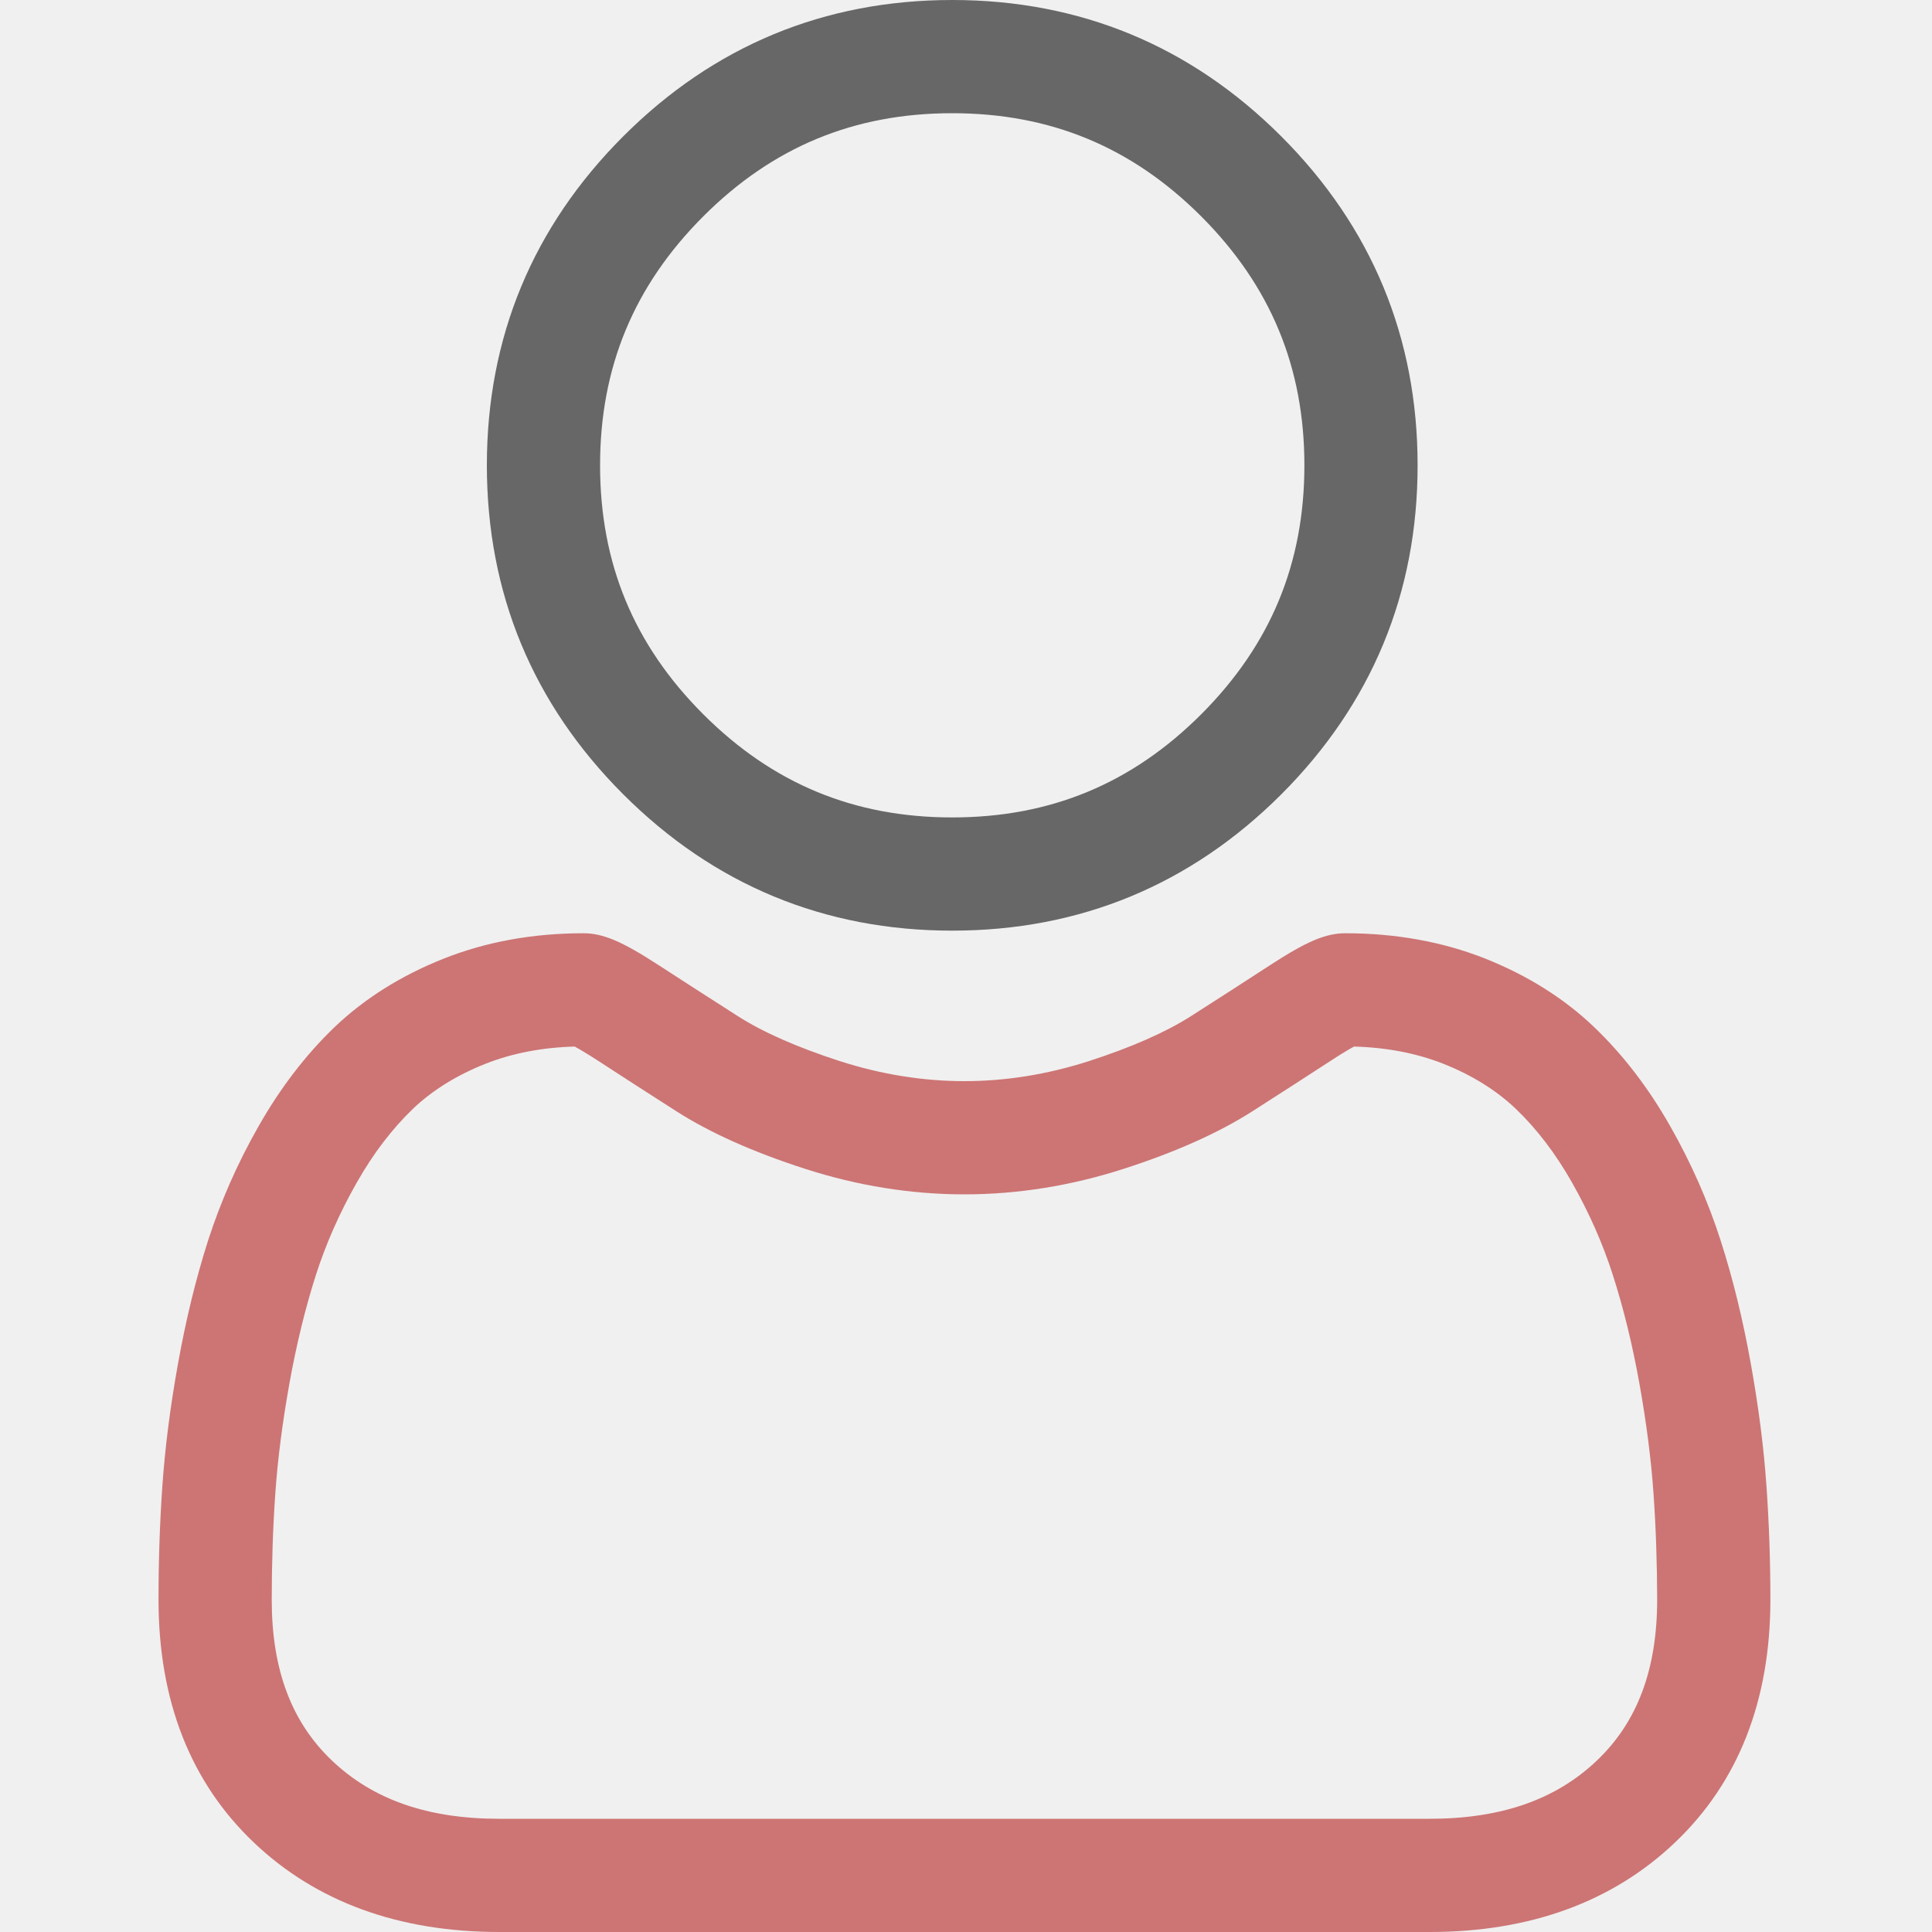
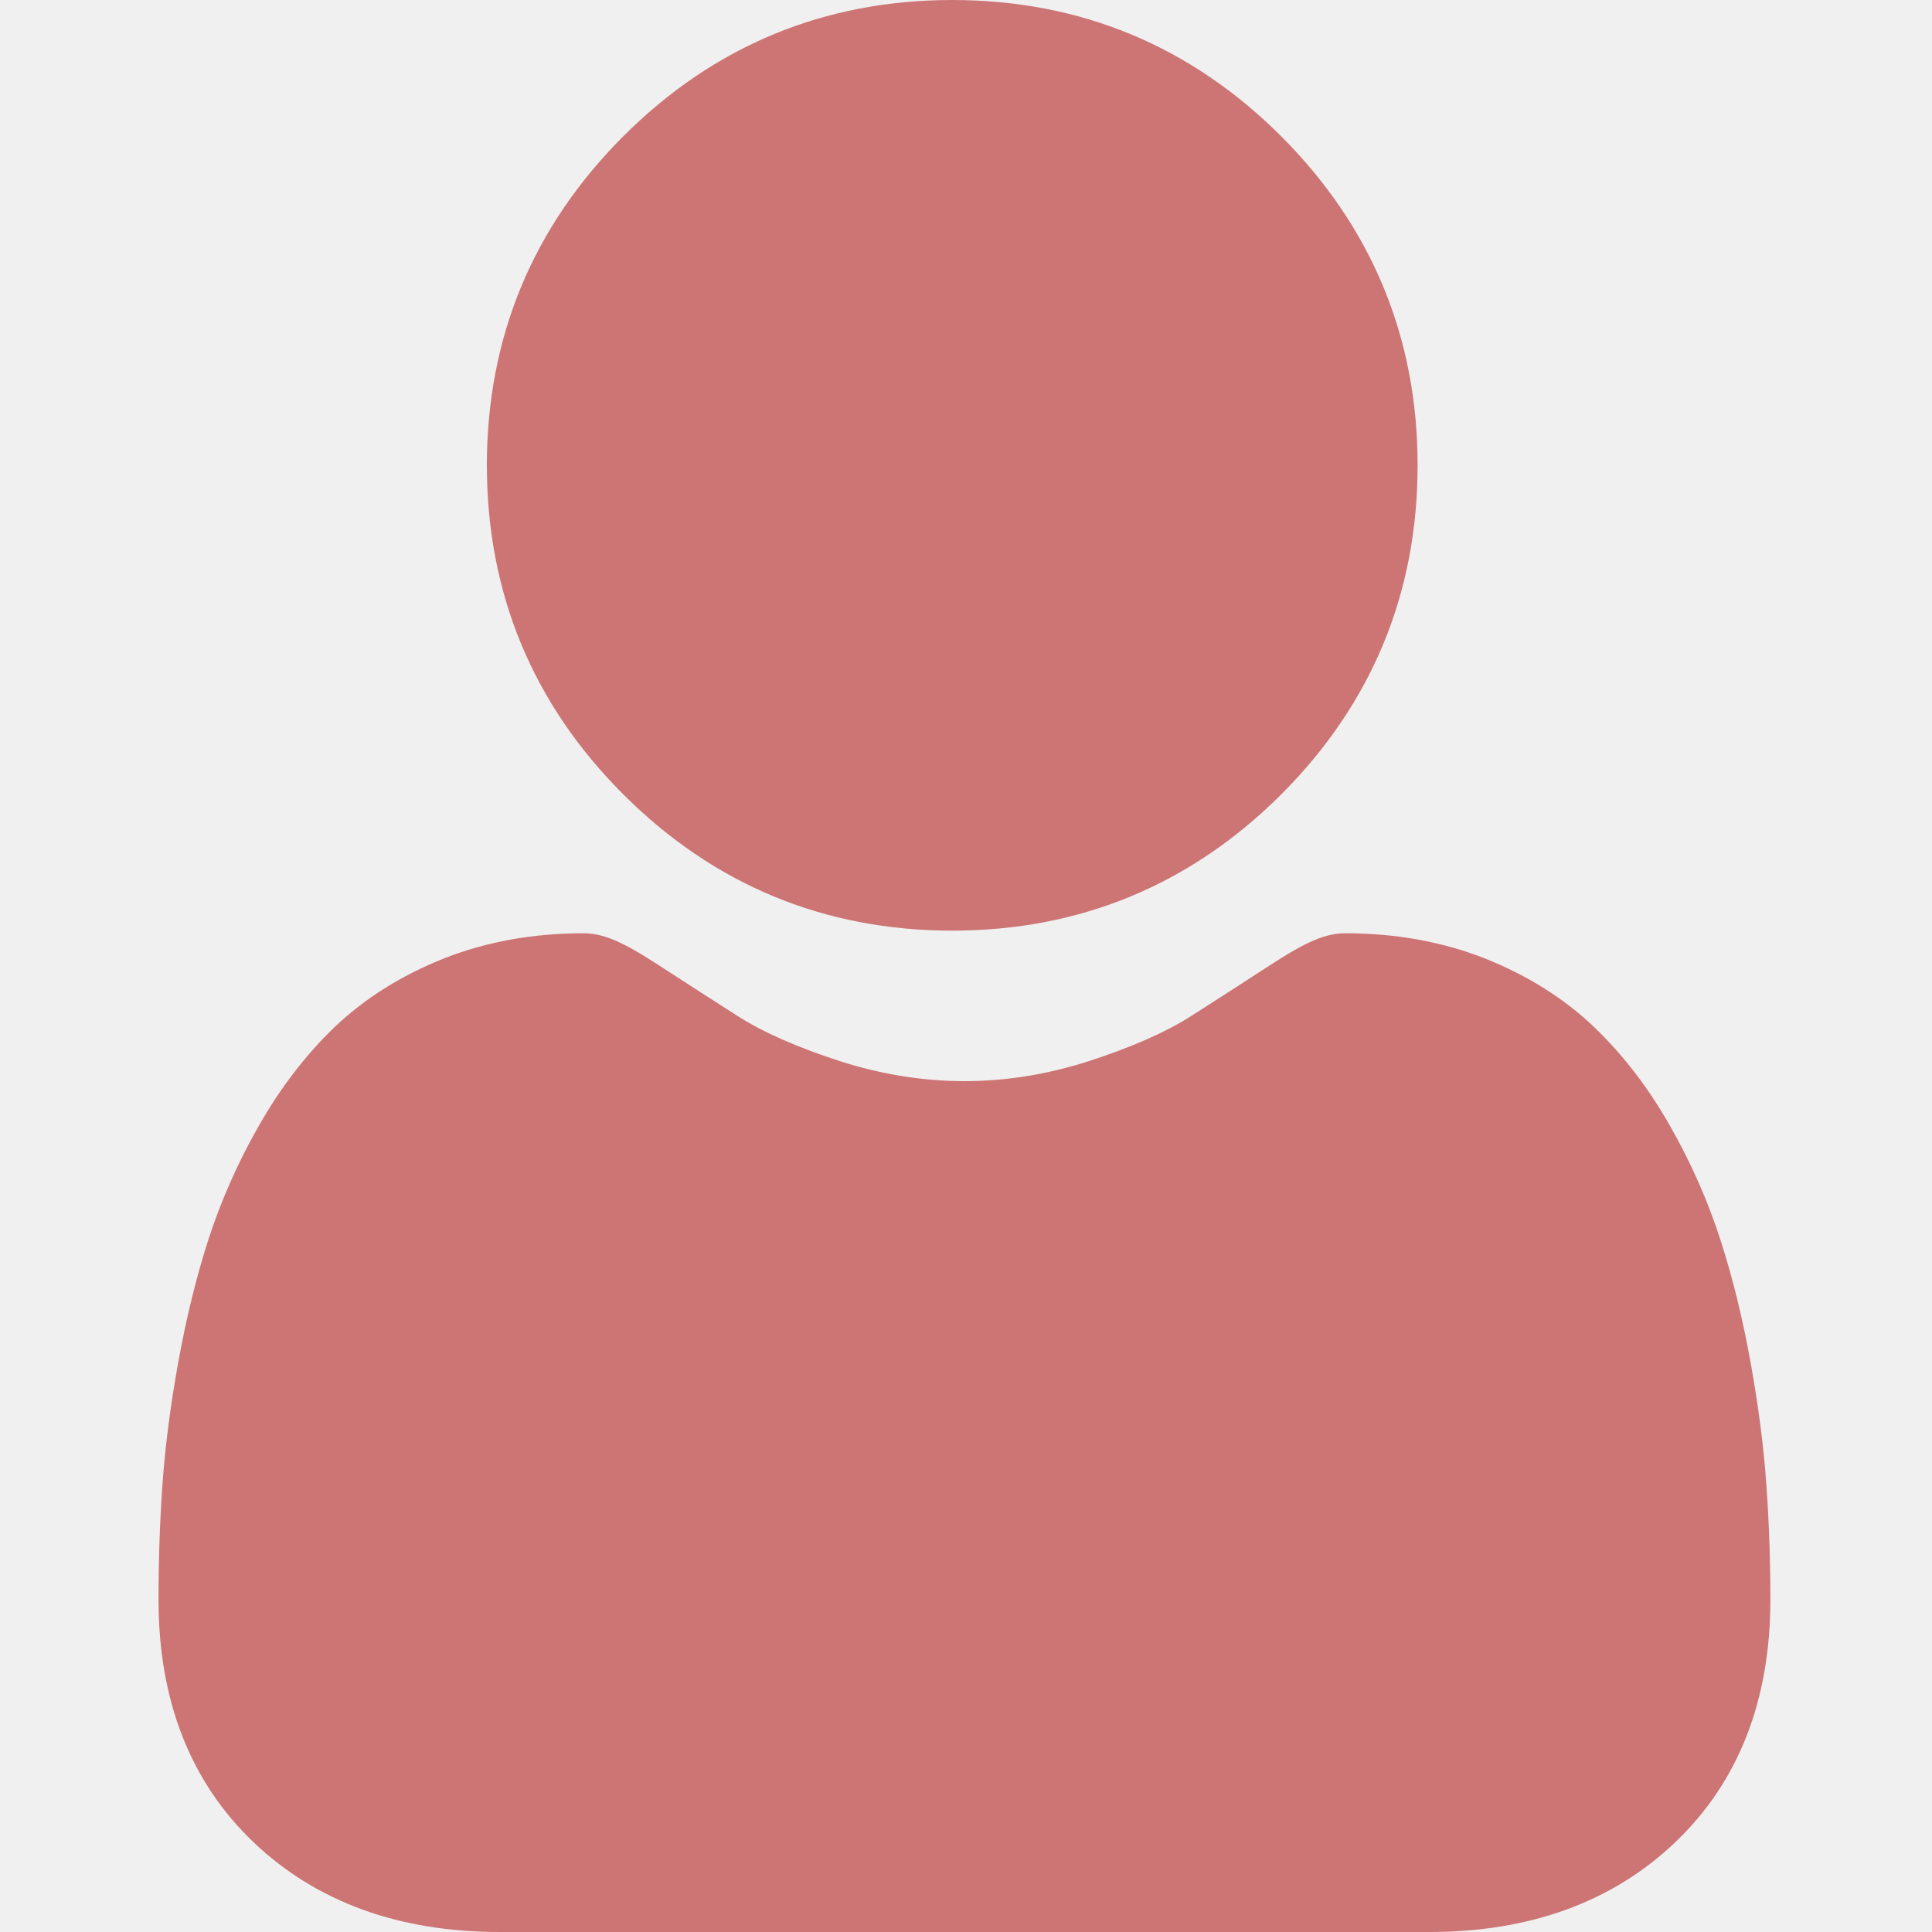
<svg xmlns="http://www.w3.org/2000/svg" width="20" height="20" viewBox="0 0 20 20" fill="none">
  <g clip-path="url(#clip0)">
-     <path d="M9.857 9.634C11.181 9.634 12.327 9.159 13.264 8.223C14.2 7.286 14.675 6.141 14.675 4.817C14.675 3.494 14.2 2.348 13.263 1.411C12.327 0.475 11.181 0 9.857 0C8.534 0 7.388 0.475 6.452 1.411C5.515 2.348 5.04 3.493 5.04 4.817C5.04 6.141 5.515 7.287 6.452 8.223C7.388 9.159 8.534 9.634 9.857 9.634ZM7.28 2.24C7.999 1.521 8.842 1.172 9.857 1.172C10.873 1.172 11.716 1.521 12.435 2.24C13.153 2.959 13.503 3.802 13.503 4.817C13.503 5.833 13.153 6.675 12.435 7.394C11.716 8.113 10.873 8.462 9.857 8.462C8.842 8.462 7.999 8.113 7.28 7.394C6.562 6.676 6.212 5.833 6.212 4.817C6.212 3.802 6.562 2.959 7.28 2.24Z" fill="#676767" />
-     <path d="M18.286 15.379C18.259 14.989 18.205 14.564 18.124 14.115C18.043 13.663 17.939 13.236 17.813 12.845C17.684 12.441 17.508 12.042 17.291 11.66C17.066 11.263 16.801 10.918 16.503 10.633C16.193 10.336 15.812 10.097 15.372 9.922C14.934 9.749 14.447 9.661 13.928 9.661C13.723 9.661 13.526 9.745 13.145 9.993C12.91 10.146 12.636 10.323 12.329 10.519C12.067 10.686 11.712 10.842 11.274 10.984C10.846 11.122 10.412 11.192 9.983 11.192C9.555 11.192 9.12 11.122 8.692 10.984C8.254 10.842 7.899 10.686 7.638 10.519C7.334 10.325 7.06 10.148 6.821 9.993C6.44 9.745 6.243 9.661 6.039 9.661C5.519 9.661 5.033 9.749 4.595 9.923C4.155 10.097 3.774 10.336 3.463 10.633C3.166 10.918 2.901 11.263 2.676 11.66C2.458 12.042 2.283 12.441 2.153 12.845C2.028 13.236 1.924 13.663 1.843 14.115C1.762 14.564 1.708 14.989 1.681 15.38C1.654 15.761 1.641 16.159 1.641 16.561C1.641 17.605 1.972 18.45 2.627 19.073C3.273 19.688 4.128 20 5.169 20H14.799C15.839 20 16.694 19.688 17.34 19.073C17.995 18.45 18.327 17.605 18.327 16.56C18.327 16.157 18.313 15.76 18.286 15.379ZM16.532 18.224C16.105 18.631 15.538 18.828 14.799 18.828H5.169C4.429 18.828 3.862 18.631 3.435 18.224C3.016 17.825 2.813 17.281 2.813 16.561C2.813 16.186 2.825 15.816 2.85 15.461C2.874 15.112 2.923 14.729 2.996 14.322C3.068 13.921 3.16 13.544 3.269 13.202C3.374 12.875 3.517 12.551 3.695 12.239C3.864 11.941 4.059 11.686 4.273 11.48C4.474 11.288 4.728 11.13 5.026 11.012C5.302 10.903 5.612 10.843 5.949 10.834C5.99 10.856 6.063 10.898 6.182 10.975C6.423 11.132 6.7 11.311 7.007 11.507C7.353 11.728 7.799 11.927 8.332 12.099C8.877 12.275 9.432 12.364 9.983 12.364C10.534 12.364 11.09 12.275 11.634 12.099C12.168 11.927 12.613 11.728 12.96 11.507C13.274 11.306 13.544 11.132 13.785 10.975C13.903 10.898 13.976 10.856 14.017 10.834C14.354 10.843 14.665 10.903 14.941 11.012C15.239 11.13 15.492 11.288 15.693 11.48C15.908 11.686 16.103 11.941 16.272 12.239C16.449 12.551 16.593 12.875 16.697 13.202C16.807 13.544 16.899 13.921 16.971 14.322C17.044 14.73 17.093 15.113 17.117 15.461V15.461C17.142 15.815 17.154 16.185 17.155 16.561C17.154 17.281 16.951 17.825 16.532 18.224Z" fill="#CD7575" />
+     <path d="M9.857 9.634C11.181 9.634 12.327 9.159 13.264 8.223C14.2 7.286 14.675 6.141 14.675 4.817C14.675 3.494 14.2 2.348 13.263 1.411C12.327 0.475 11.181 0 9.857 0C8.534 0 7.388 0.475 6.452 1.411C5.515 2.348 5.04 3.493 5.04 4.817C5.04 6.141 5.515 7.287 6.452 8.223C7.388 9.159 8.534 9.634 9.857 9.634Z" fill="#CD7575" />
+     <path d="M18.286 15.379C18.259 14.989 18.205 14.564 18.124 14.115C18.043 13.663 17.939 13.235 17.813 12.845C17.684 12.441 17.508 12.042 17.291 11.66C17.066 11.263 16.801 10.918 16.503 10.633C16.193 10.336 15.812 10.097 15.372 9.922C14.934 9.749 14.447 9.661 13.928 9.661C13.723 9.661 13.526 9.745 13.145 9.993C12.91 10.146 12.636 10.323 12.329 10.519C12.067 10.686 11.712 10.842 11.274 10.984C10.846 11.122 10.412 11.192 9.983 11.192C9.555 11.192 9.12 11.122 8.692 10.984C8.254 10.842 7.899 10.686 7.638 10.519C7.334 10.325 7.06 10.148 6.821 9.993C6.441 9.745 6.243 9.661 6.039 9.661C5.519 9.661 5.033 9.749 4.595 9.922C4.155 10.097 3.774 10.336 3.463 10.633C3.166 10.918 2.901 11.263 2.676 11.66C2.458 12.042 2.283 12.441 2.153 12.845C2.028 13.236 1.924 13.663 1.843 14.115C1.762 14.564 1.708 14.989 1.681 15.379C1.654 15.762 1.641 16.159 1.641 16.561C1.641 17.605 1.972 18.45 2.627 19.073C3.273 19.688 4.129 20 5.169 20H14.799C15.839 20 16.694 19.688 17.34 19.073C17.995 18.45 18.327 17.605 18.327 16.56C18.327 16.157 18.313 15.76 18.286 15.379Z" fill="#CD7575" />
  </g>
  <defs>
    <clipPath id="clip0">
      <rect width="20" height="20" fill="white" />
    </clipPath>
  </defs>
</svg>
